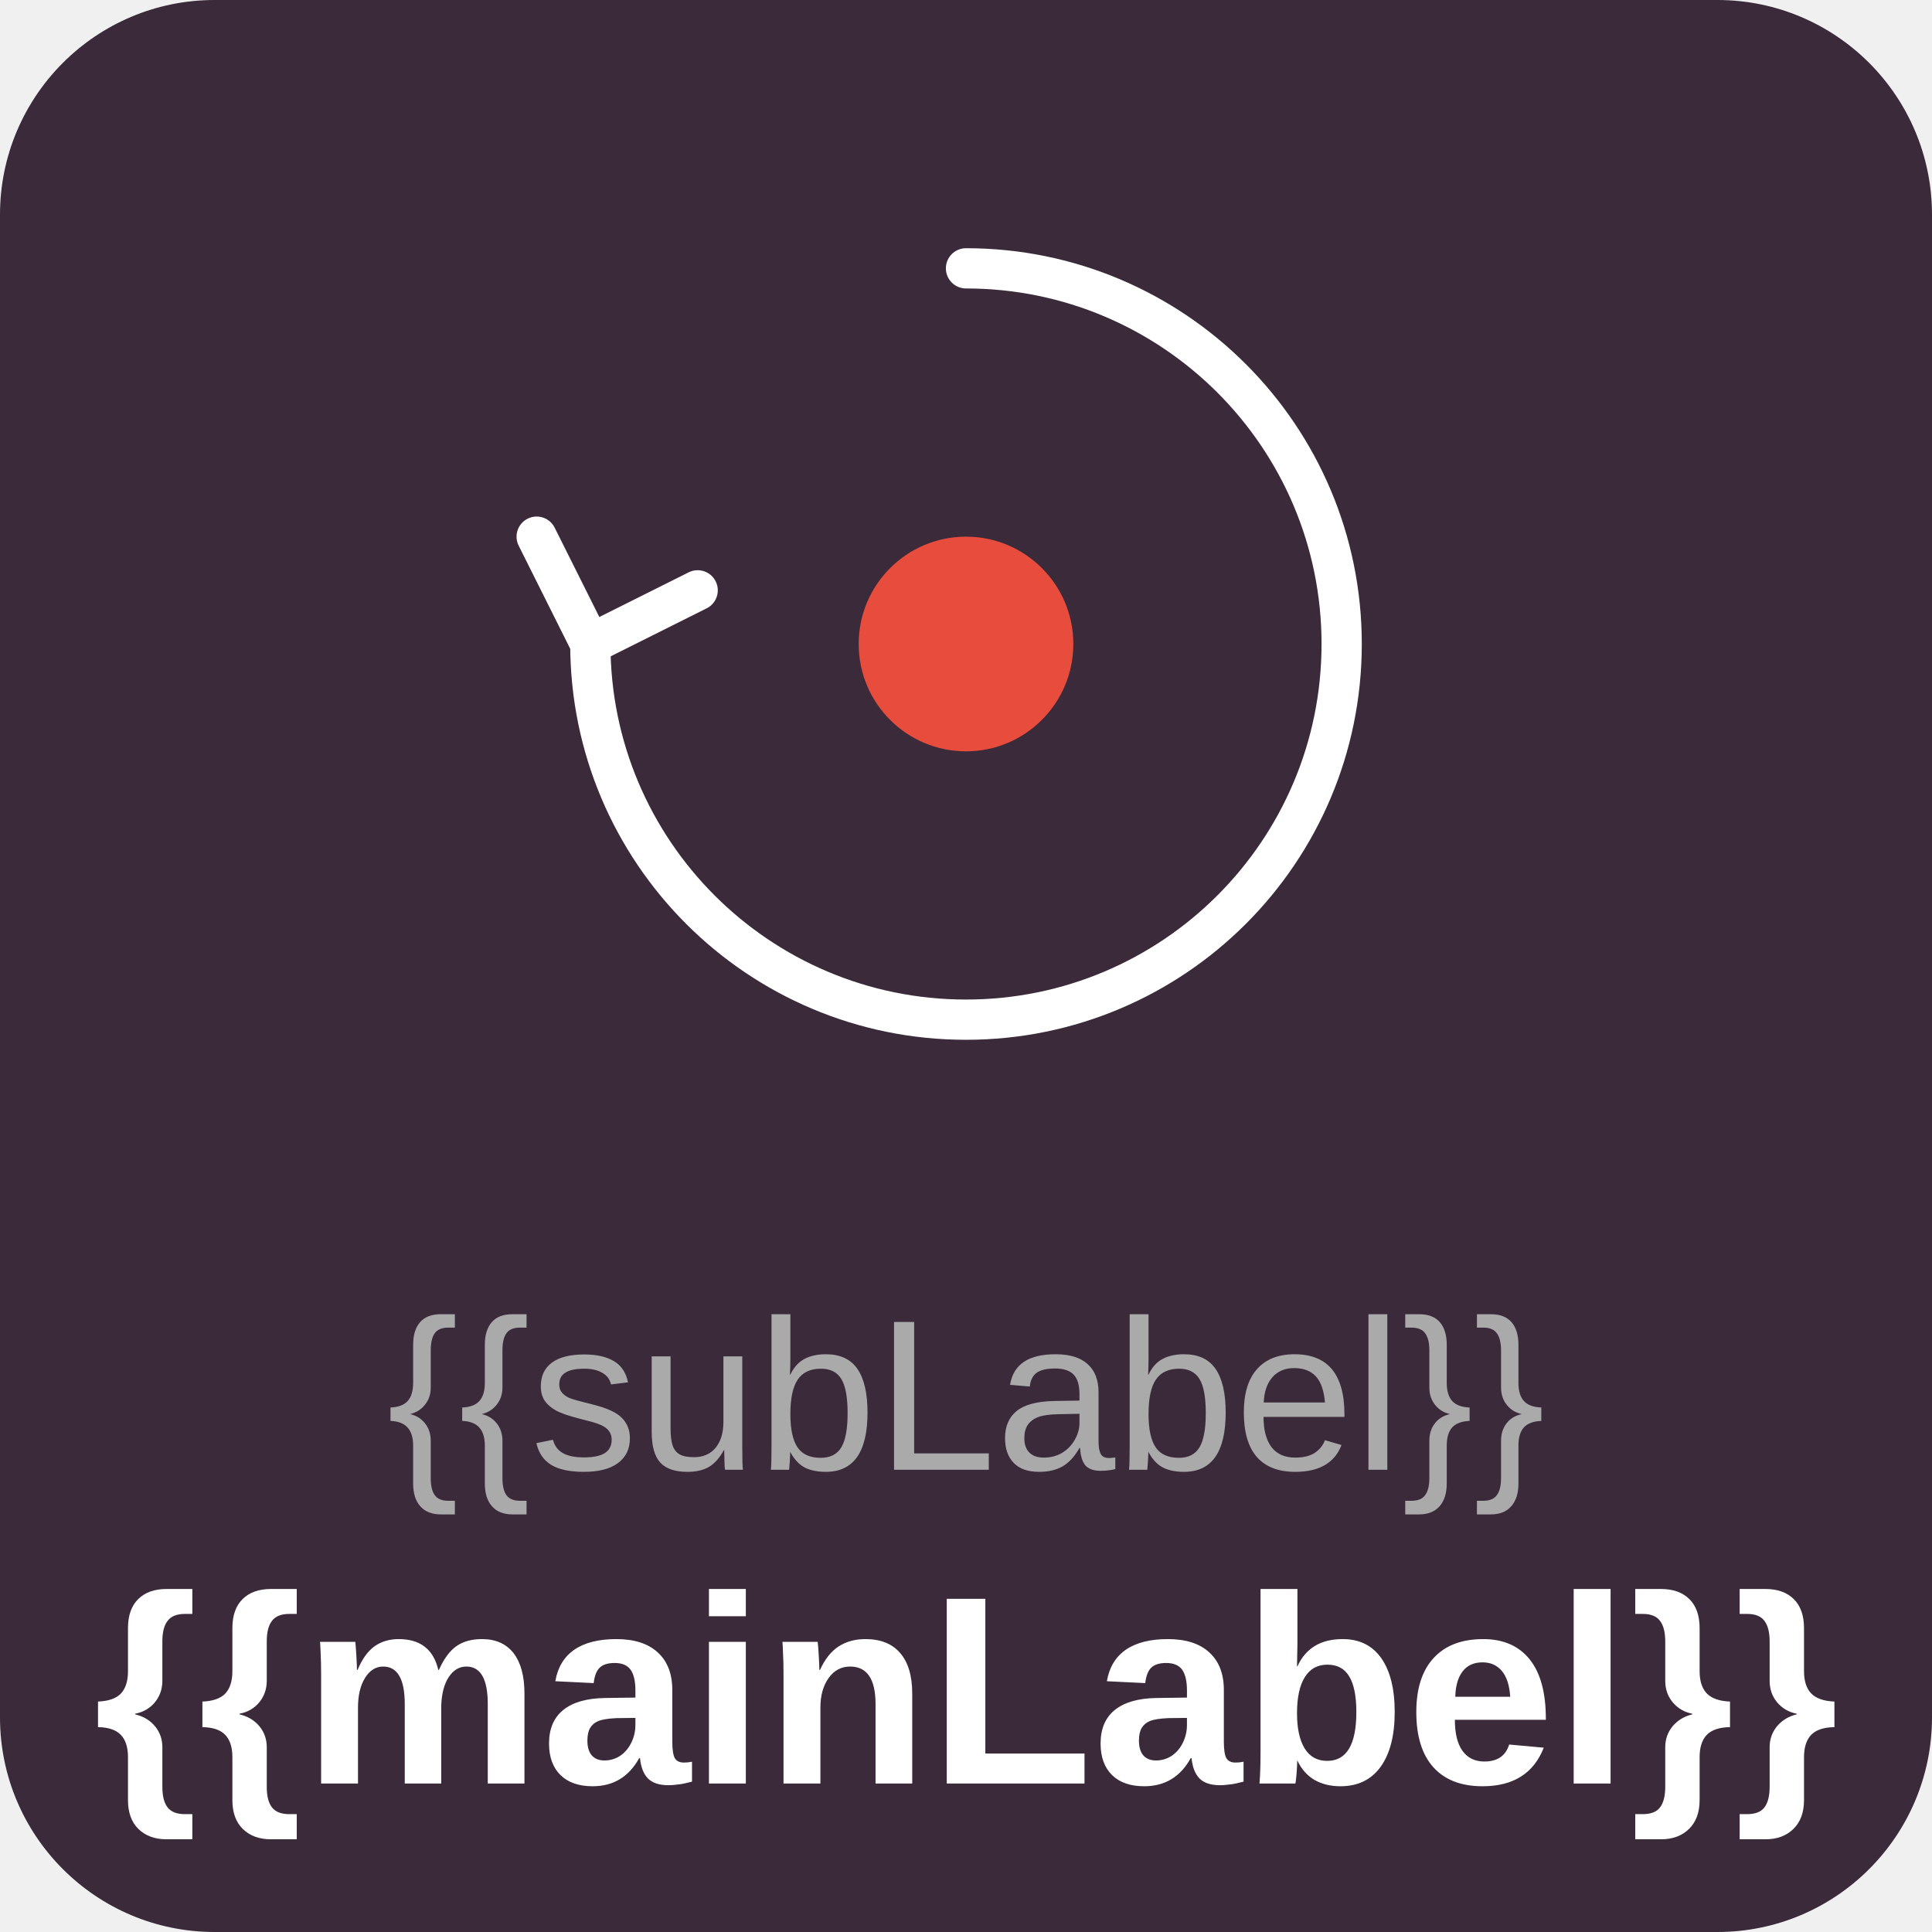
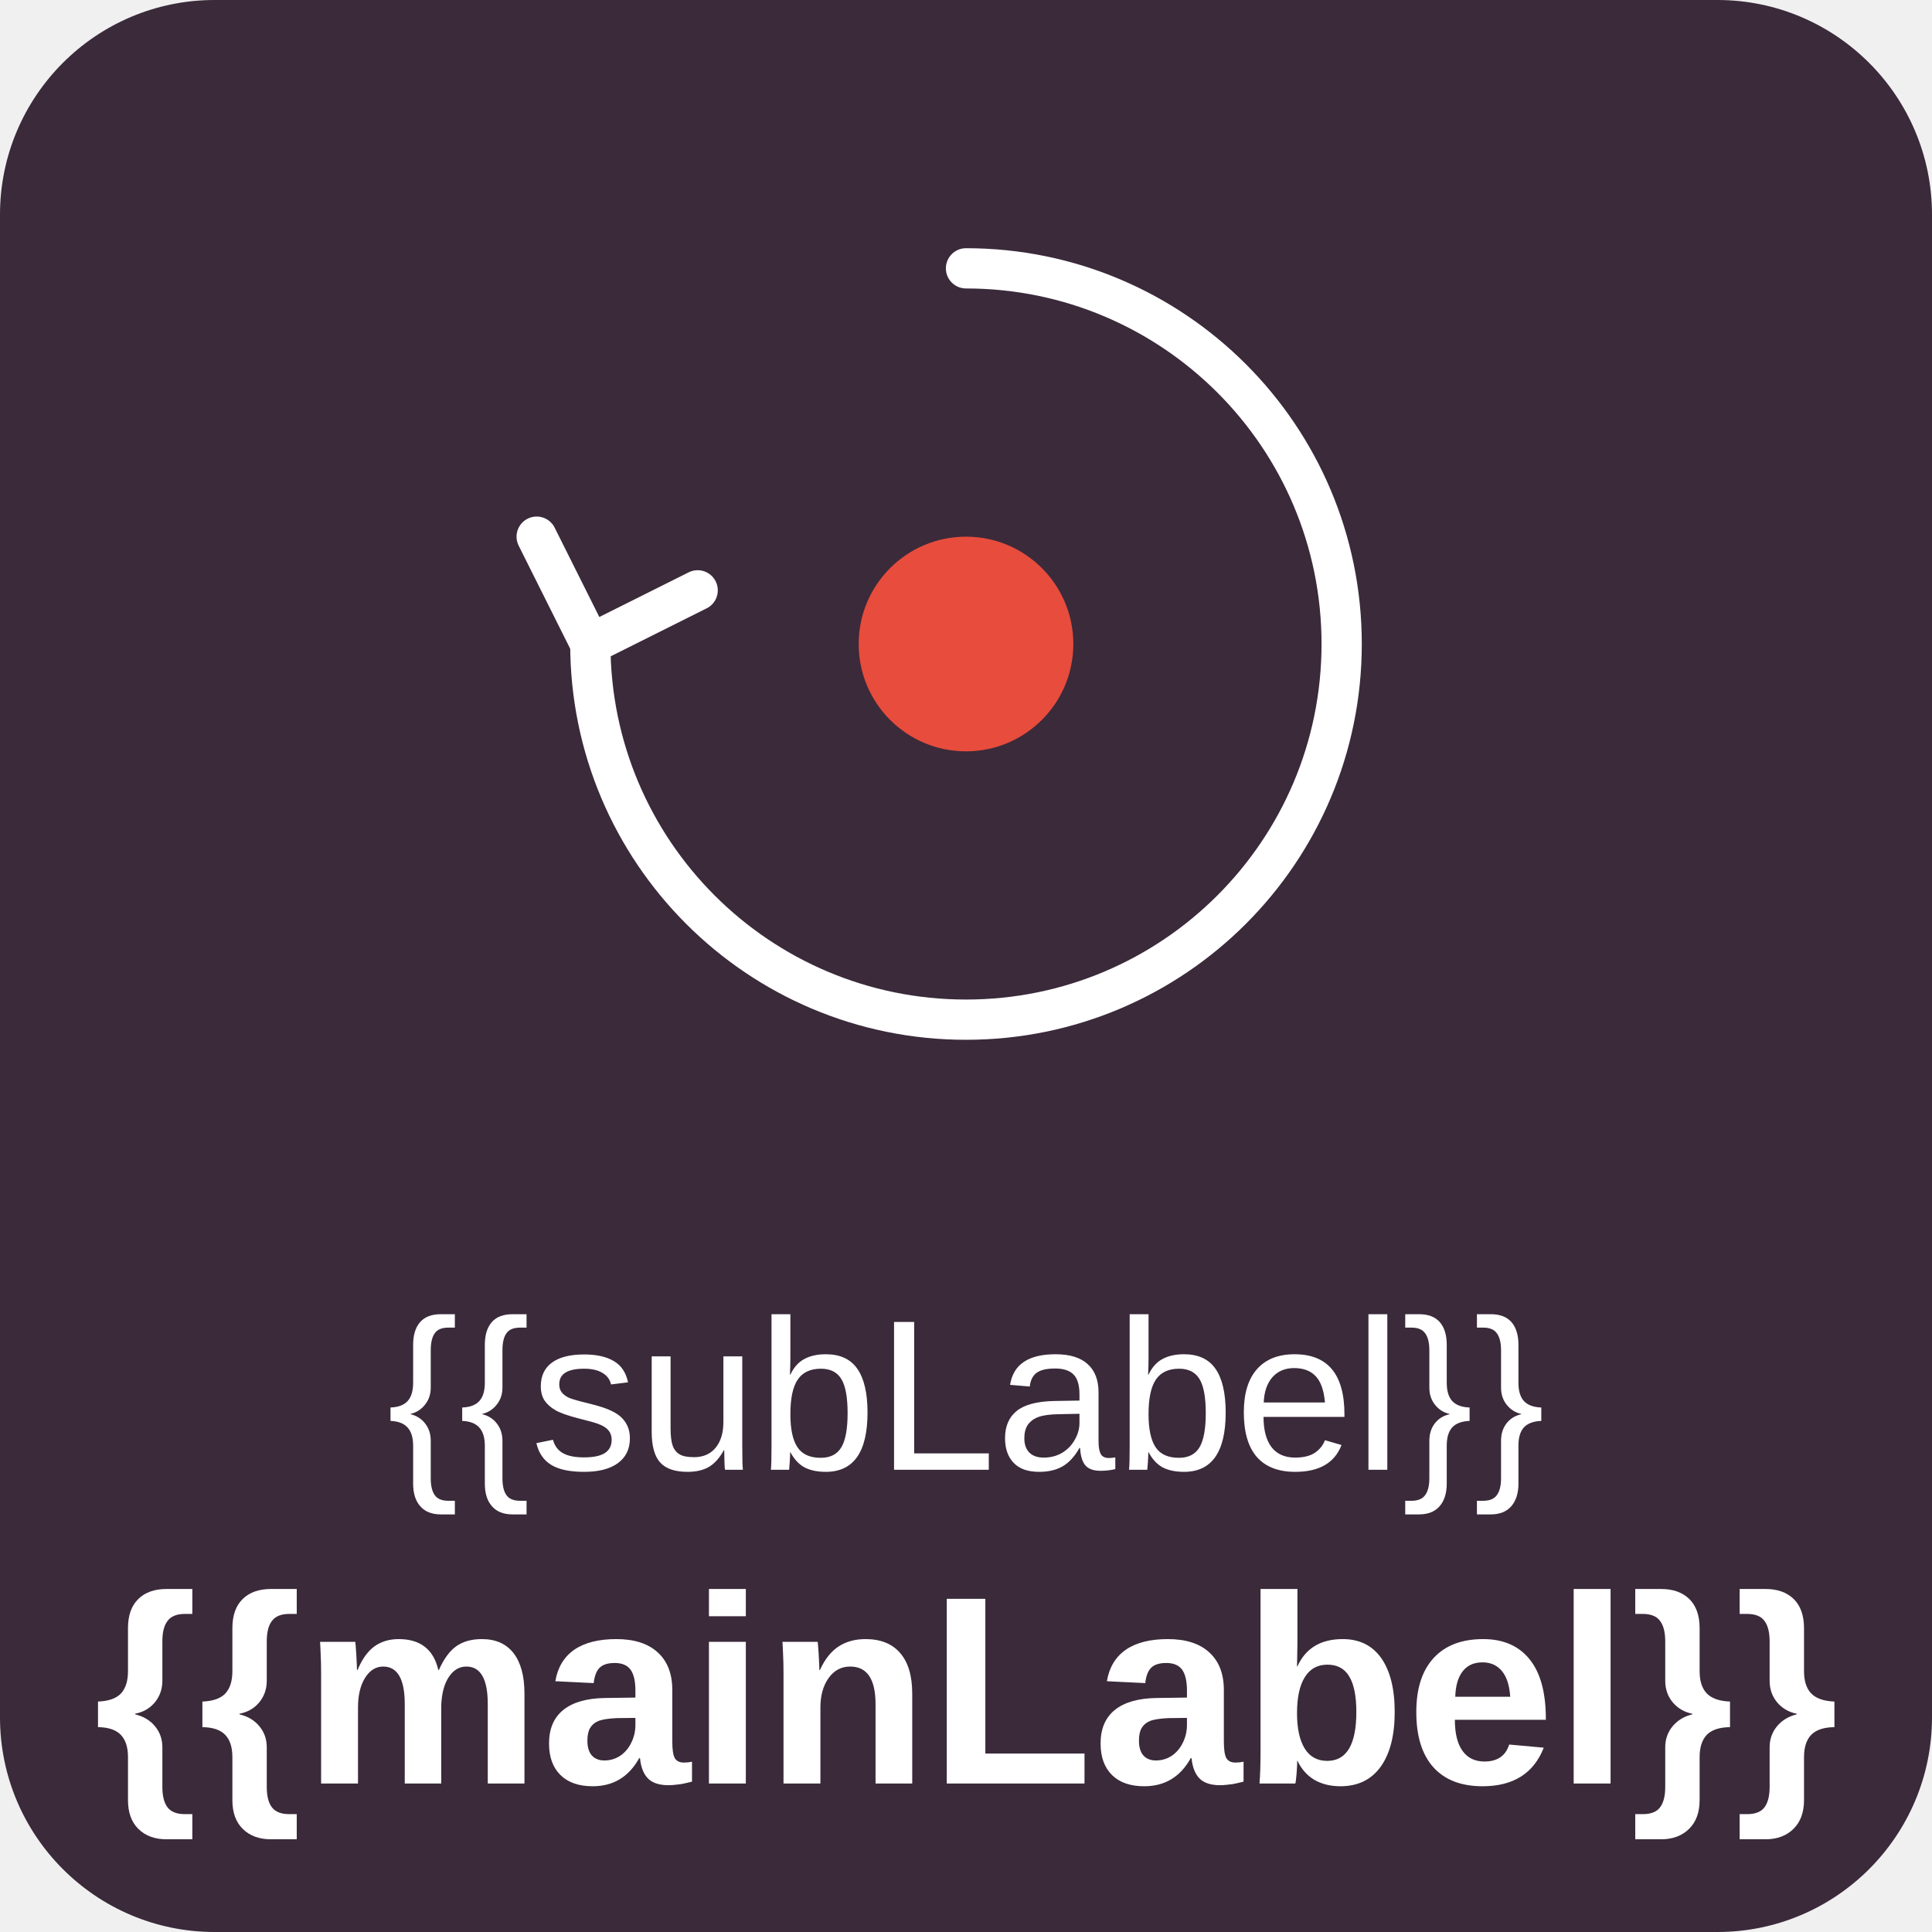
<svg xmlns="http://www.w3.org/2000/svg" viewBox="0 0 144 144">
  <g filter="url(#activity-state)">
    <rect x="0" y="0" width="144" height="144" rx="16" fill="#3a2a3a" />
    <path d="M72 20 A28 28 0 1 1 44 48" fill="none" stroke="#ffffff" stroke-width="3" stroke-linecap="round" />
    <polyline points="40,40 44,48 52,44" fill="none" stroke="#ffffff" stroke-width="3" stroke-linecap="round" stroke-linejoin="round" />
    <circle cx="72" cy="48" r="8" fill="#e74c3c" />
-     <text x="72" y="104" text-anchor="middle" dominant-baseline="central" fill="#aaaaaa" font-family="Arial, sans-serif" font-size="16">{{subLabel}}</text>
+     <text x="72" y="104" text-anchor="middle" dominant-baseline="central" fill="#ffffff" font-family="Arial, sans-serif" font-size="16">{{subLabel}}</text>
    <text x="72" y="126" text-anchor="middle" dominant-baseline="central" fill="#ffffff" font-family="Arial, sans-serif" font-size="20" font-weight="bold">{{mainLabel}}</text>
  </g>
</svg>
